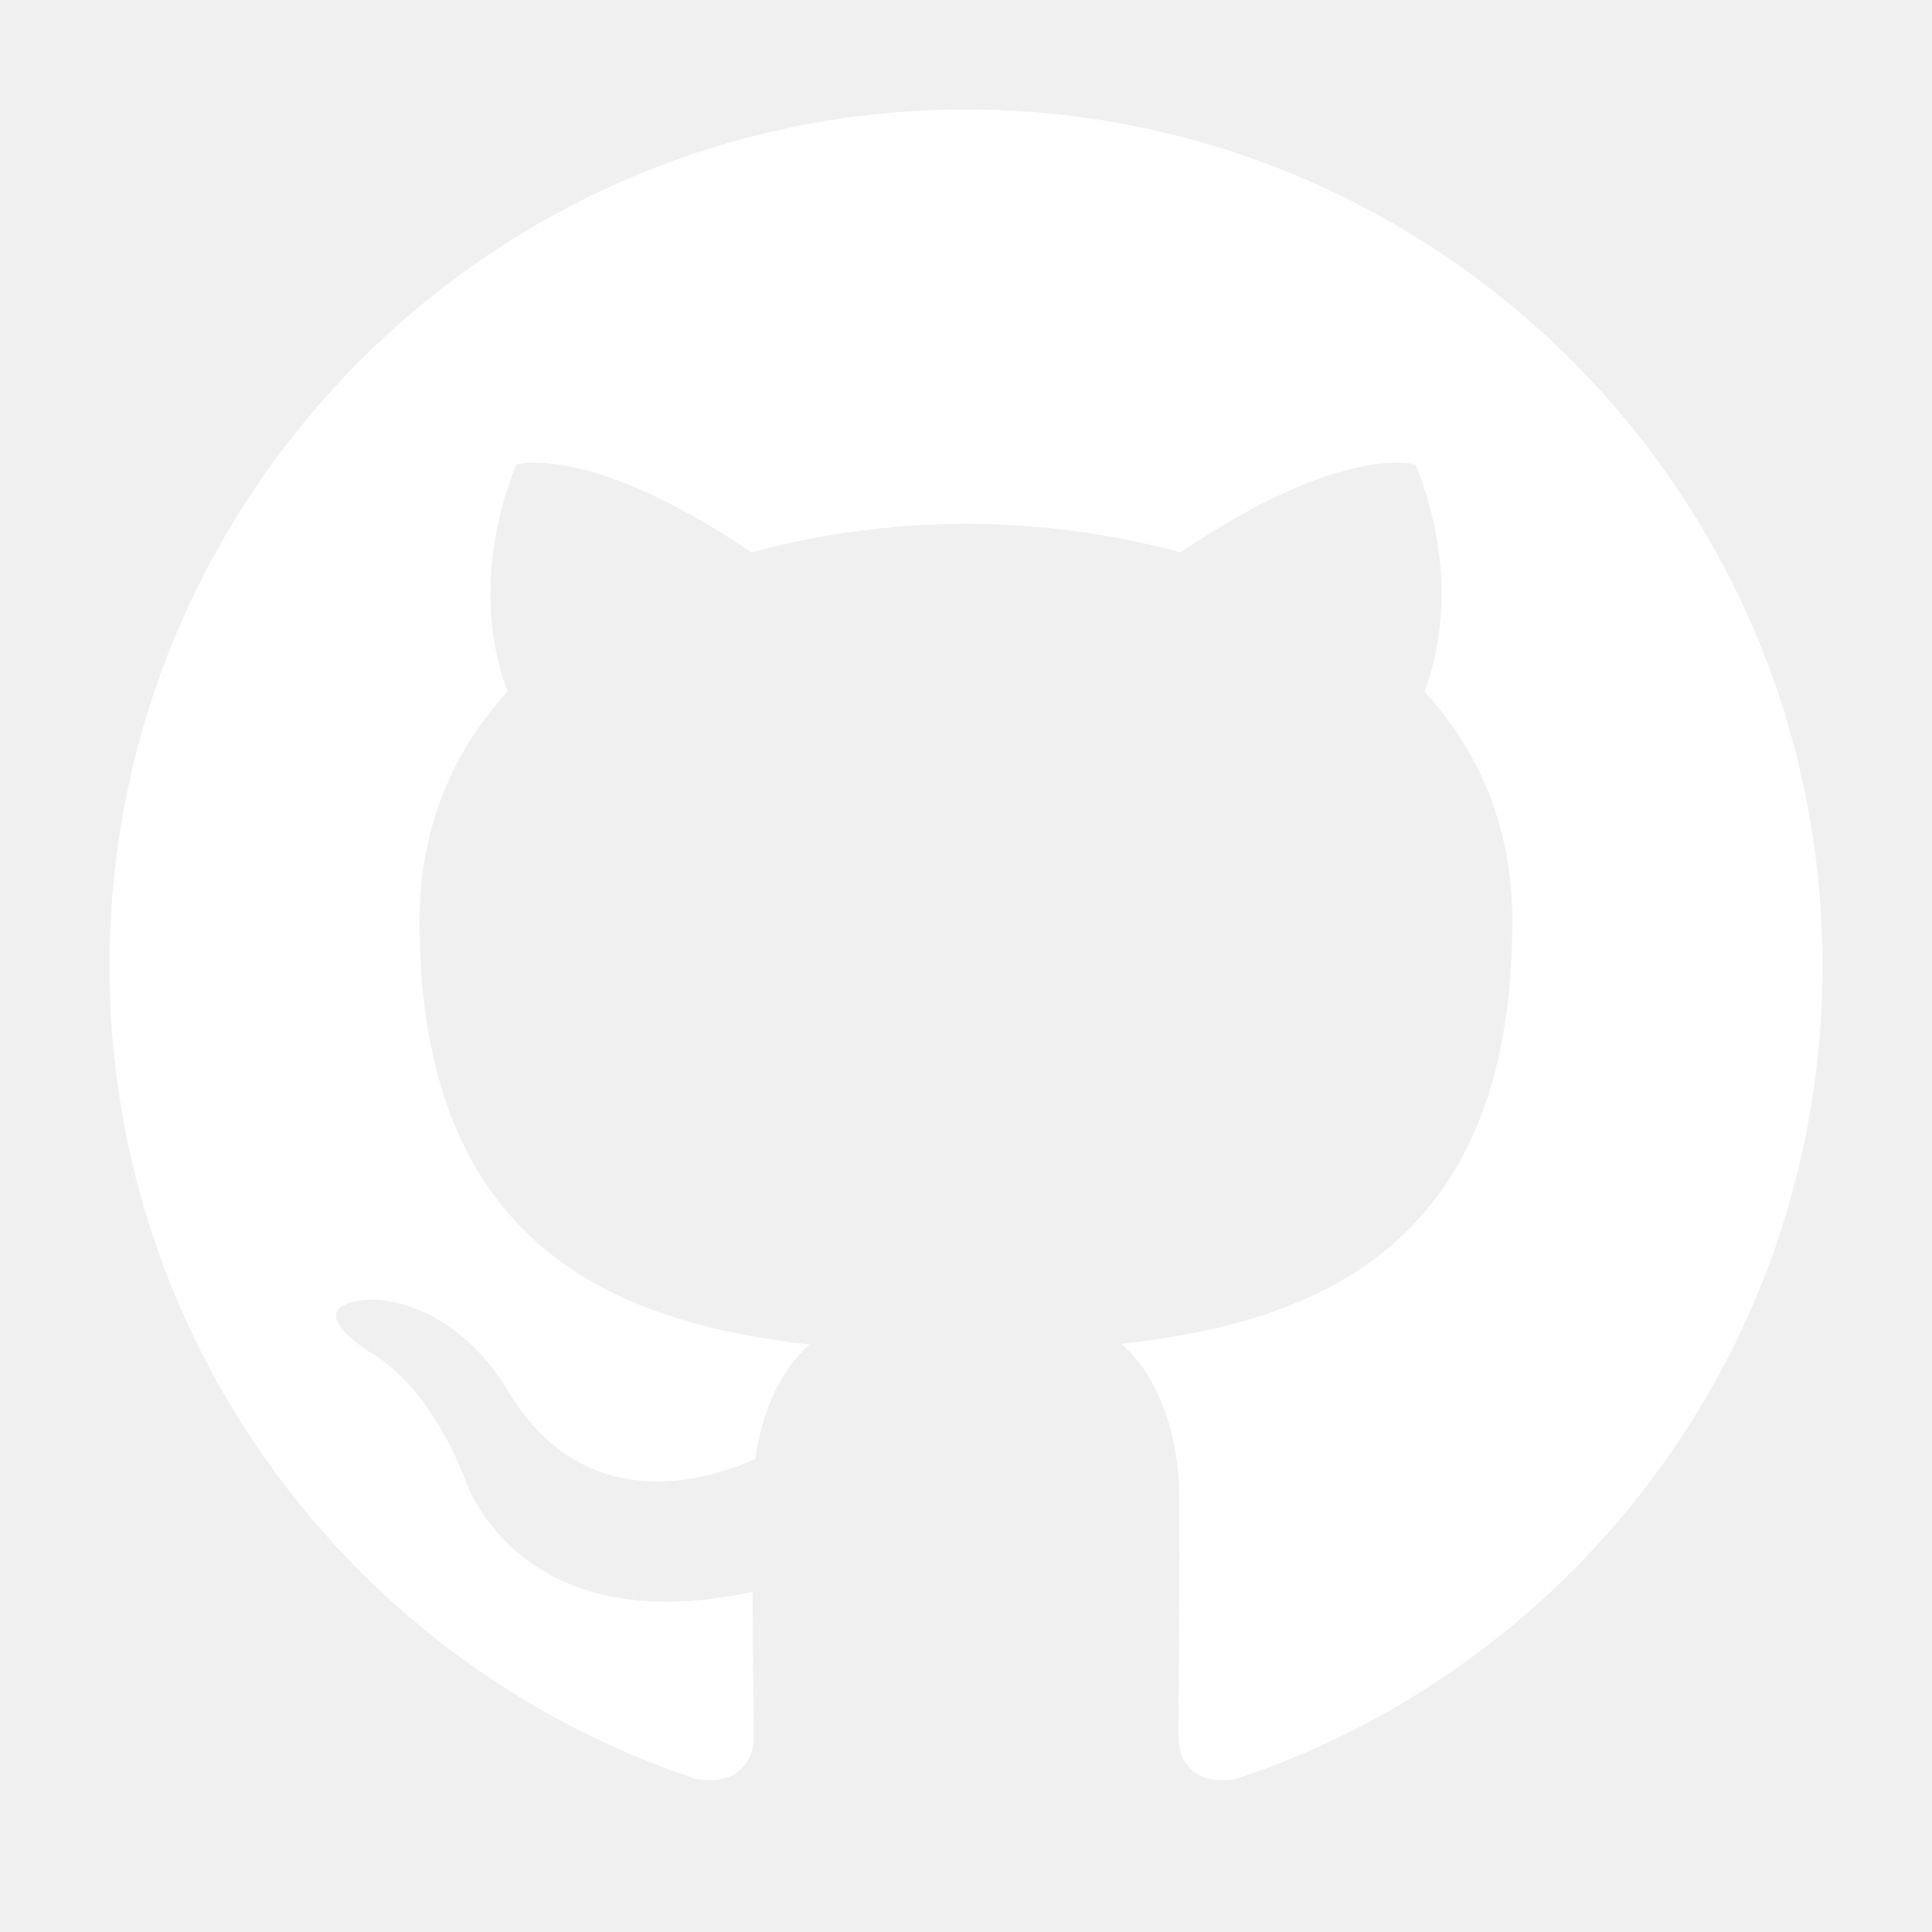
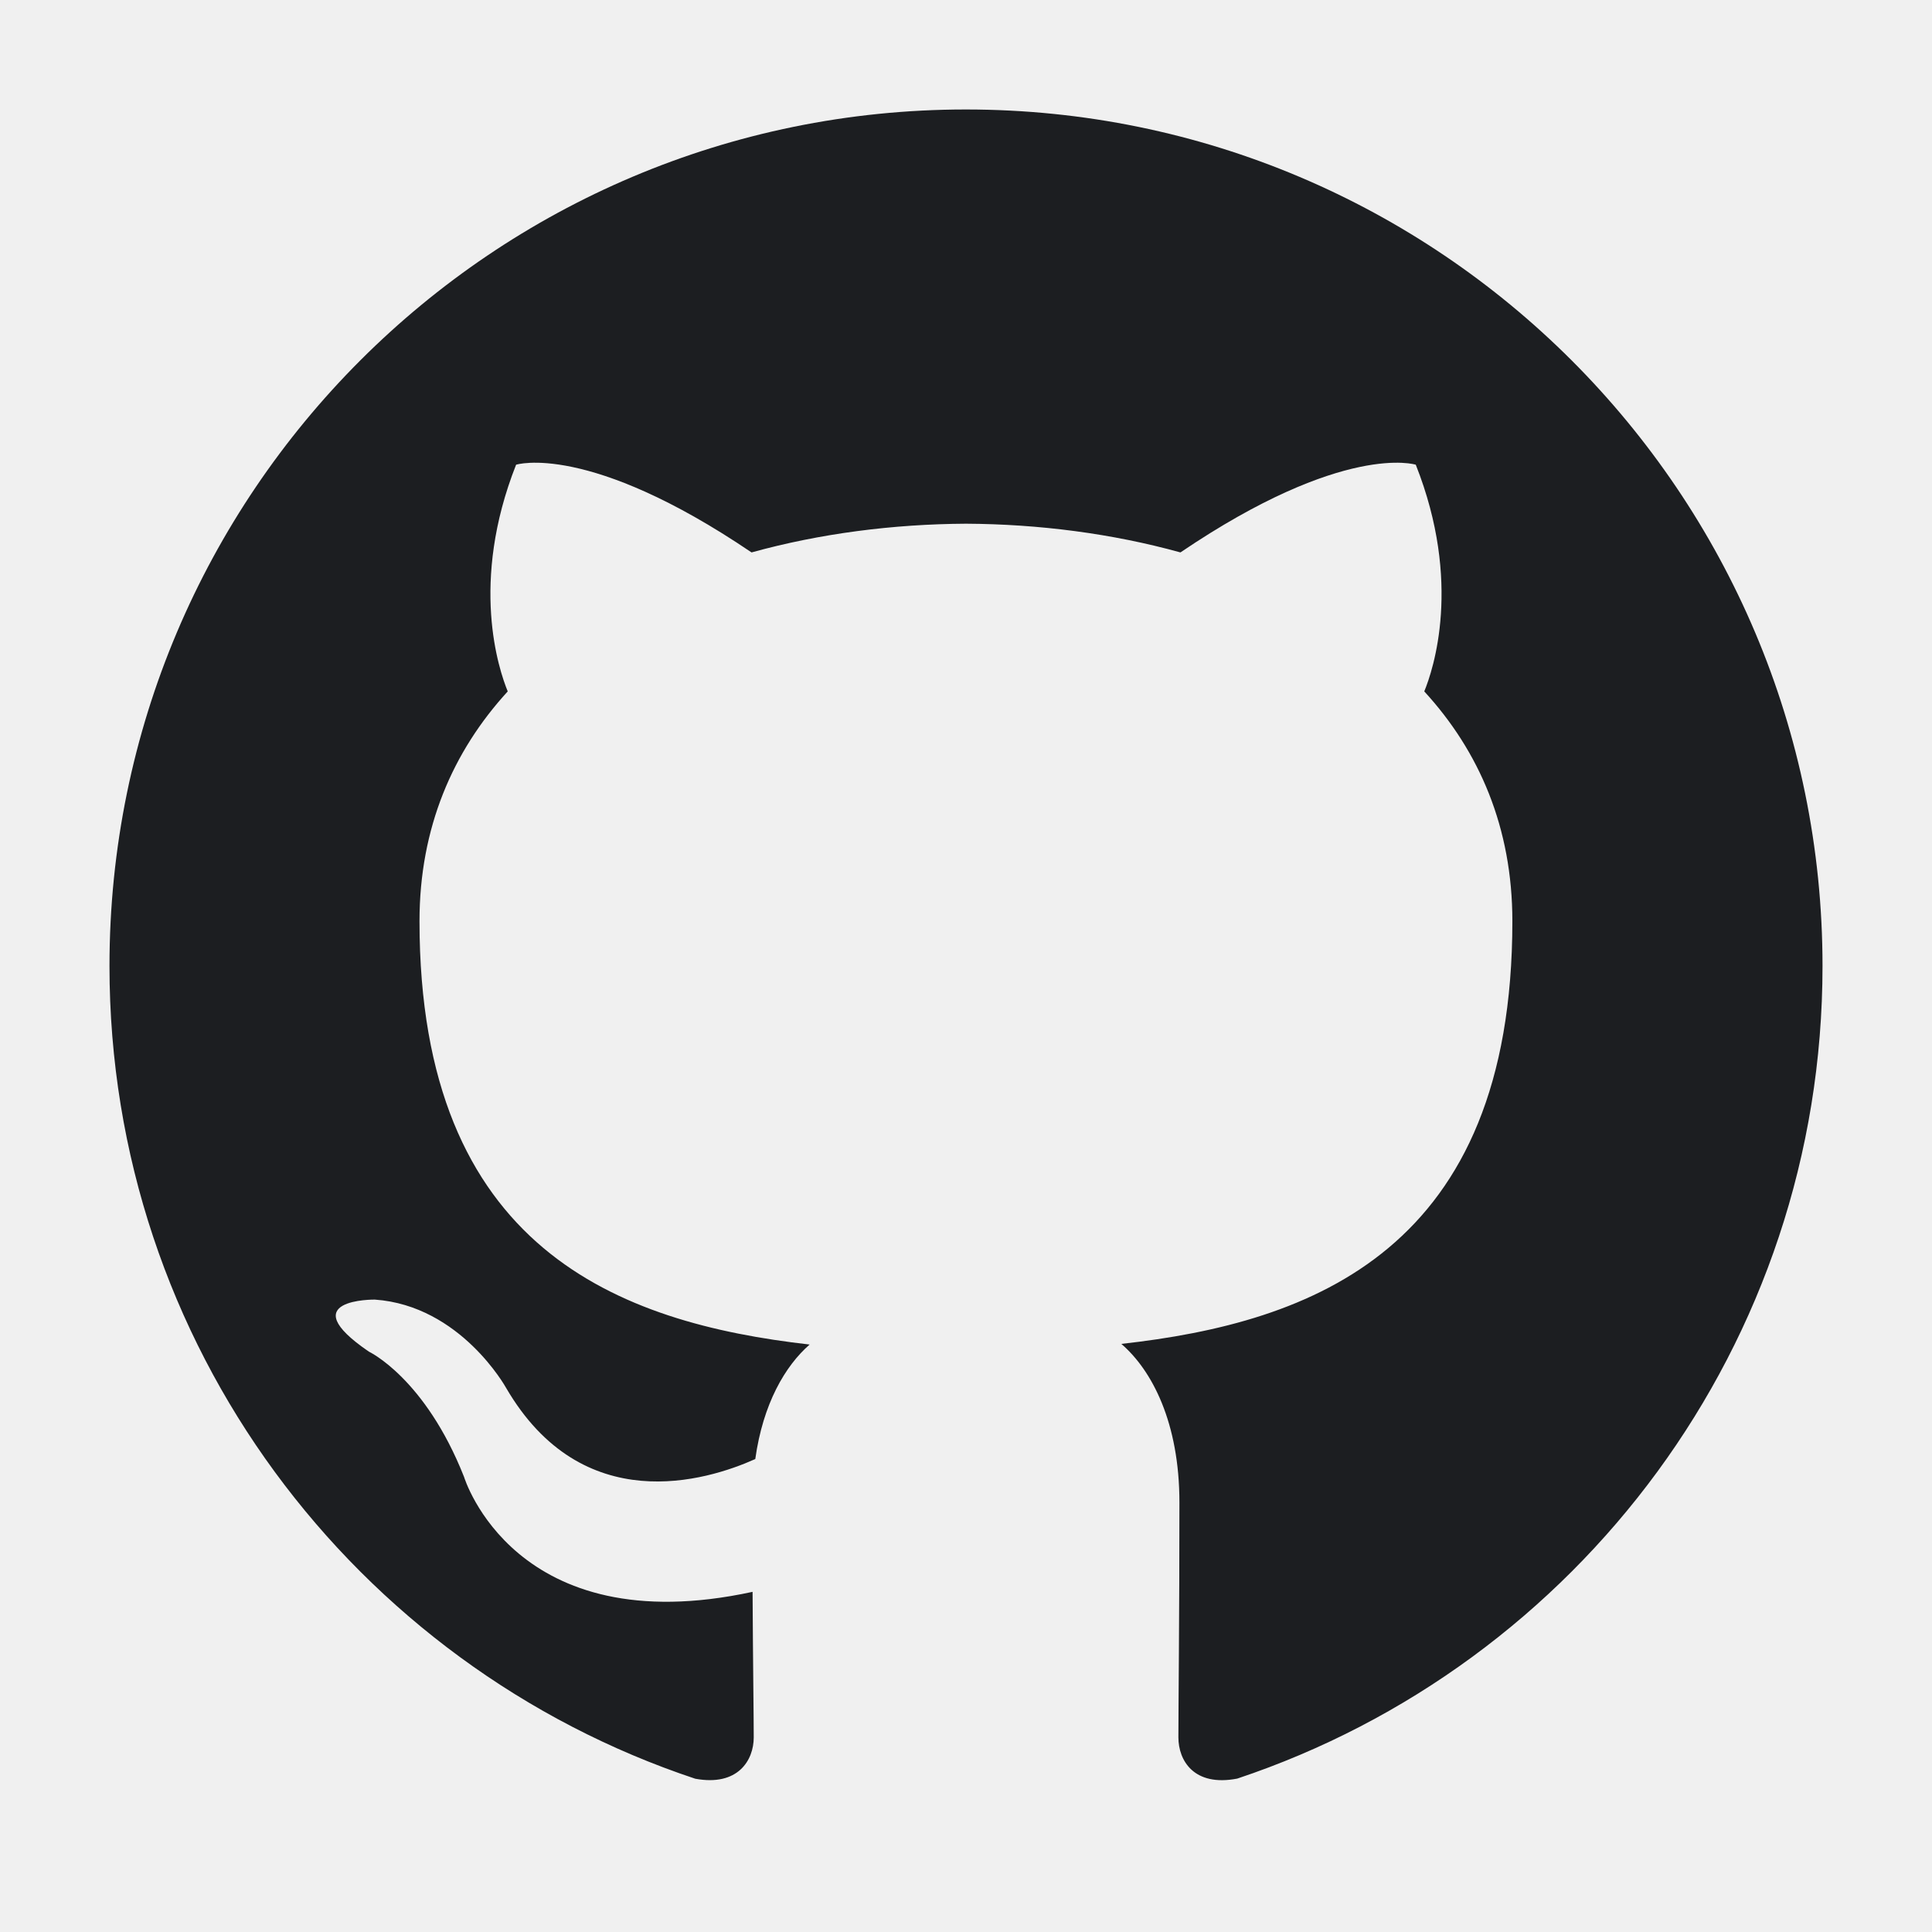
<svg xmlns="http://www.w3.org/2000/svg" width="800px" height="800px" viewBox="0 0 15 15" fill="none">
  <g id="SVGRepo_bgCarrier" stroke-width="0" />
  <g id="SVGRepo_tracerCarrier" stroke-linecap="round" stroke-linejoin="round" />
  <g id="SVGRepo_iconCarrier">
-     <path fill-rule="evenodd" clip-rule="evenodd" d="M7.499 0.85C3.828 0.85 0.85 3.827 0.85 7.5C0.85 10.438 2.755 12.931 5.398 13.81C5.73 13.871 5.852 13.666 5.852 13.489C5.852 13.332 5.846 12.914 5.843 12.359C3.993 12.76 3.603 11.467 3.603 11.467C3.3 10.699 2.864 10.494 2.864 10.494C2.26 10.082 2.91 10.09 2.91 10.09C3.577 10.137 3.929 10.775 3.929 10.775C4.522 11.792 5.485 11.498 5.864 11.328C5.924 10.898 6.096 10.605 6.286 10.439C4.809 10.271 3.257 9.701 3.257 7.152C3.257 6.426 3.516 5.833 3.942 5.368C3.873 5.2 3.645 4.524 4.007 3.608C4.007 3.608 4.565 3.429 5.835 4.289C6.366 4.142 6.935 4.069 7.5 4.066C8.065 4.069 8.634 4.142 9.165 4.289C10.435 3.429 10.992 3.608 10.992 3.608C11.355 4.524 11.127 5.2 11.058 5.368C11.485 5.833 11.742 6.426 11.742 7.152C11.742 9.707 10.187 10.269 8.706 10.434C8.944 10.639 9.157 11.045 9.157 11.665C9.157 12.554 9.149 13.271 9.149 13.489C9.149 13.668 9.269 13.874 9.606 13.809C12.246 12.928 14.15 10.438 14.15 7.5C14.15 3.827 11.172 0.85 7.499 0.85Z" fill="#ffffff" />
+     <path fill-rule="evenodd" clip-rule="evenodd" d="M7.499 0.85C3.828 0.85 0.85 3.827 0.85 7.5C0.85 10.438 2.755 12.931 5.398 13.81C5.73 13.871 5.852 13.666 5.852 13.489C5.852 13.332 5.846 12.914 5.843 12.359C3.993 12.76 3.603 11.467 3.603 11.467C3.3 10.699 2.864 10.494 2.864 10.494C2.26 10.082 2.91 10.09 2.91 10.09C3.577 10.137 3.929 10.775 3.929 10.775C4.522 11.792 5.485 11.498 5.864 11.328C5.924 10.898 6.096 10.605 6.286 10.439C4.809 10.271 3.257 9.701 3.257 7.152C3.257 6.426 3.516 5.833 3.942 5.368C3.873 5.2 3.645 4.524 4.007 3.608C4.007 3.608 4.565 3.429 5.835 4.289C6.366 4.142 6.935 4.069 7.5 4.066C8.065 4.069 8.634 4.142 9.165 4.289C10.435 3.429 10.992 3.608 10.992 3.608C11.355 4.524 11.127 5.2 11.058 5.368C11.485 5.833 11.742 6.426 11.742 7.152C11.742 9.707 10.187 10.269 8.706 10.434C8.944 10.639 9.157 11.045 9.157 11.665C9.157 12.554 9.149 13.271 9.149 13.489C9.149 13.668 9.269 13.874 9.606 13.809C12.246 12.928 14.15 10.438 14.15 7.5C14.15 3.827 11.172 0.85 7.499 0.85Z" fill="#1c1e21" />
  </g>
</svg>
